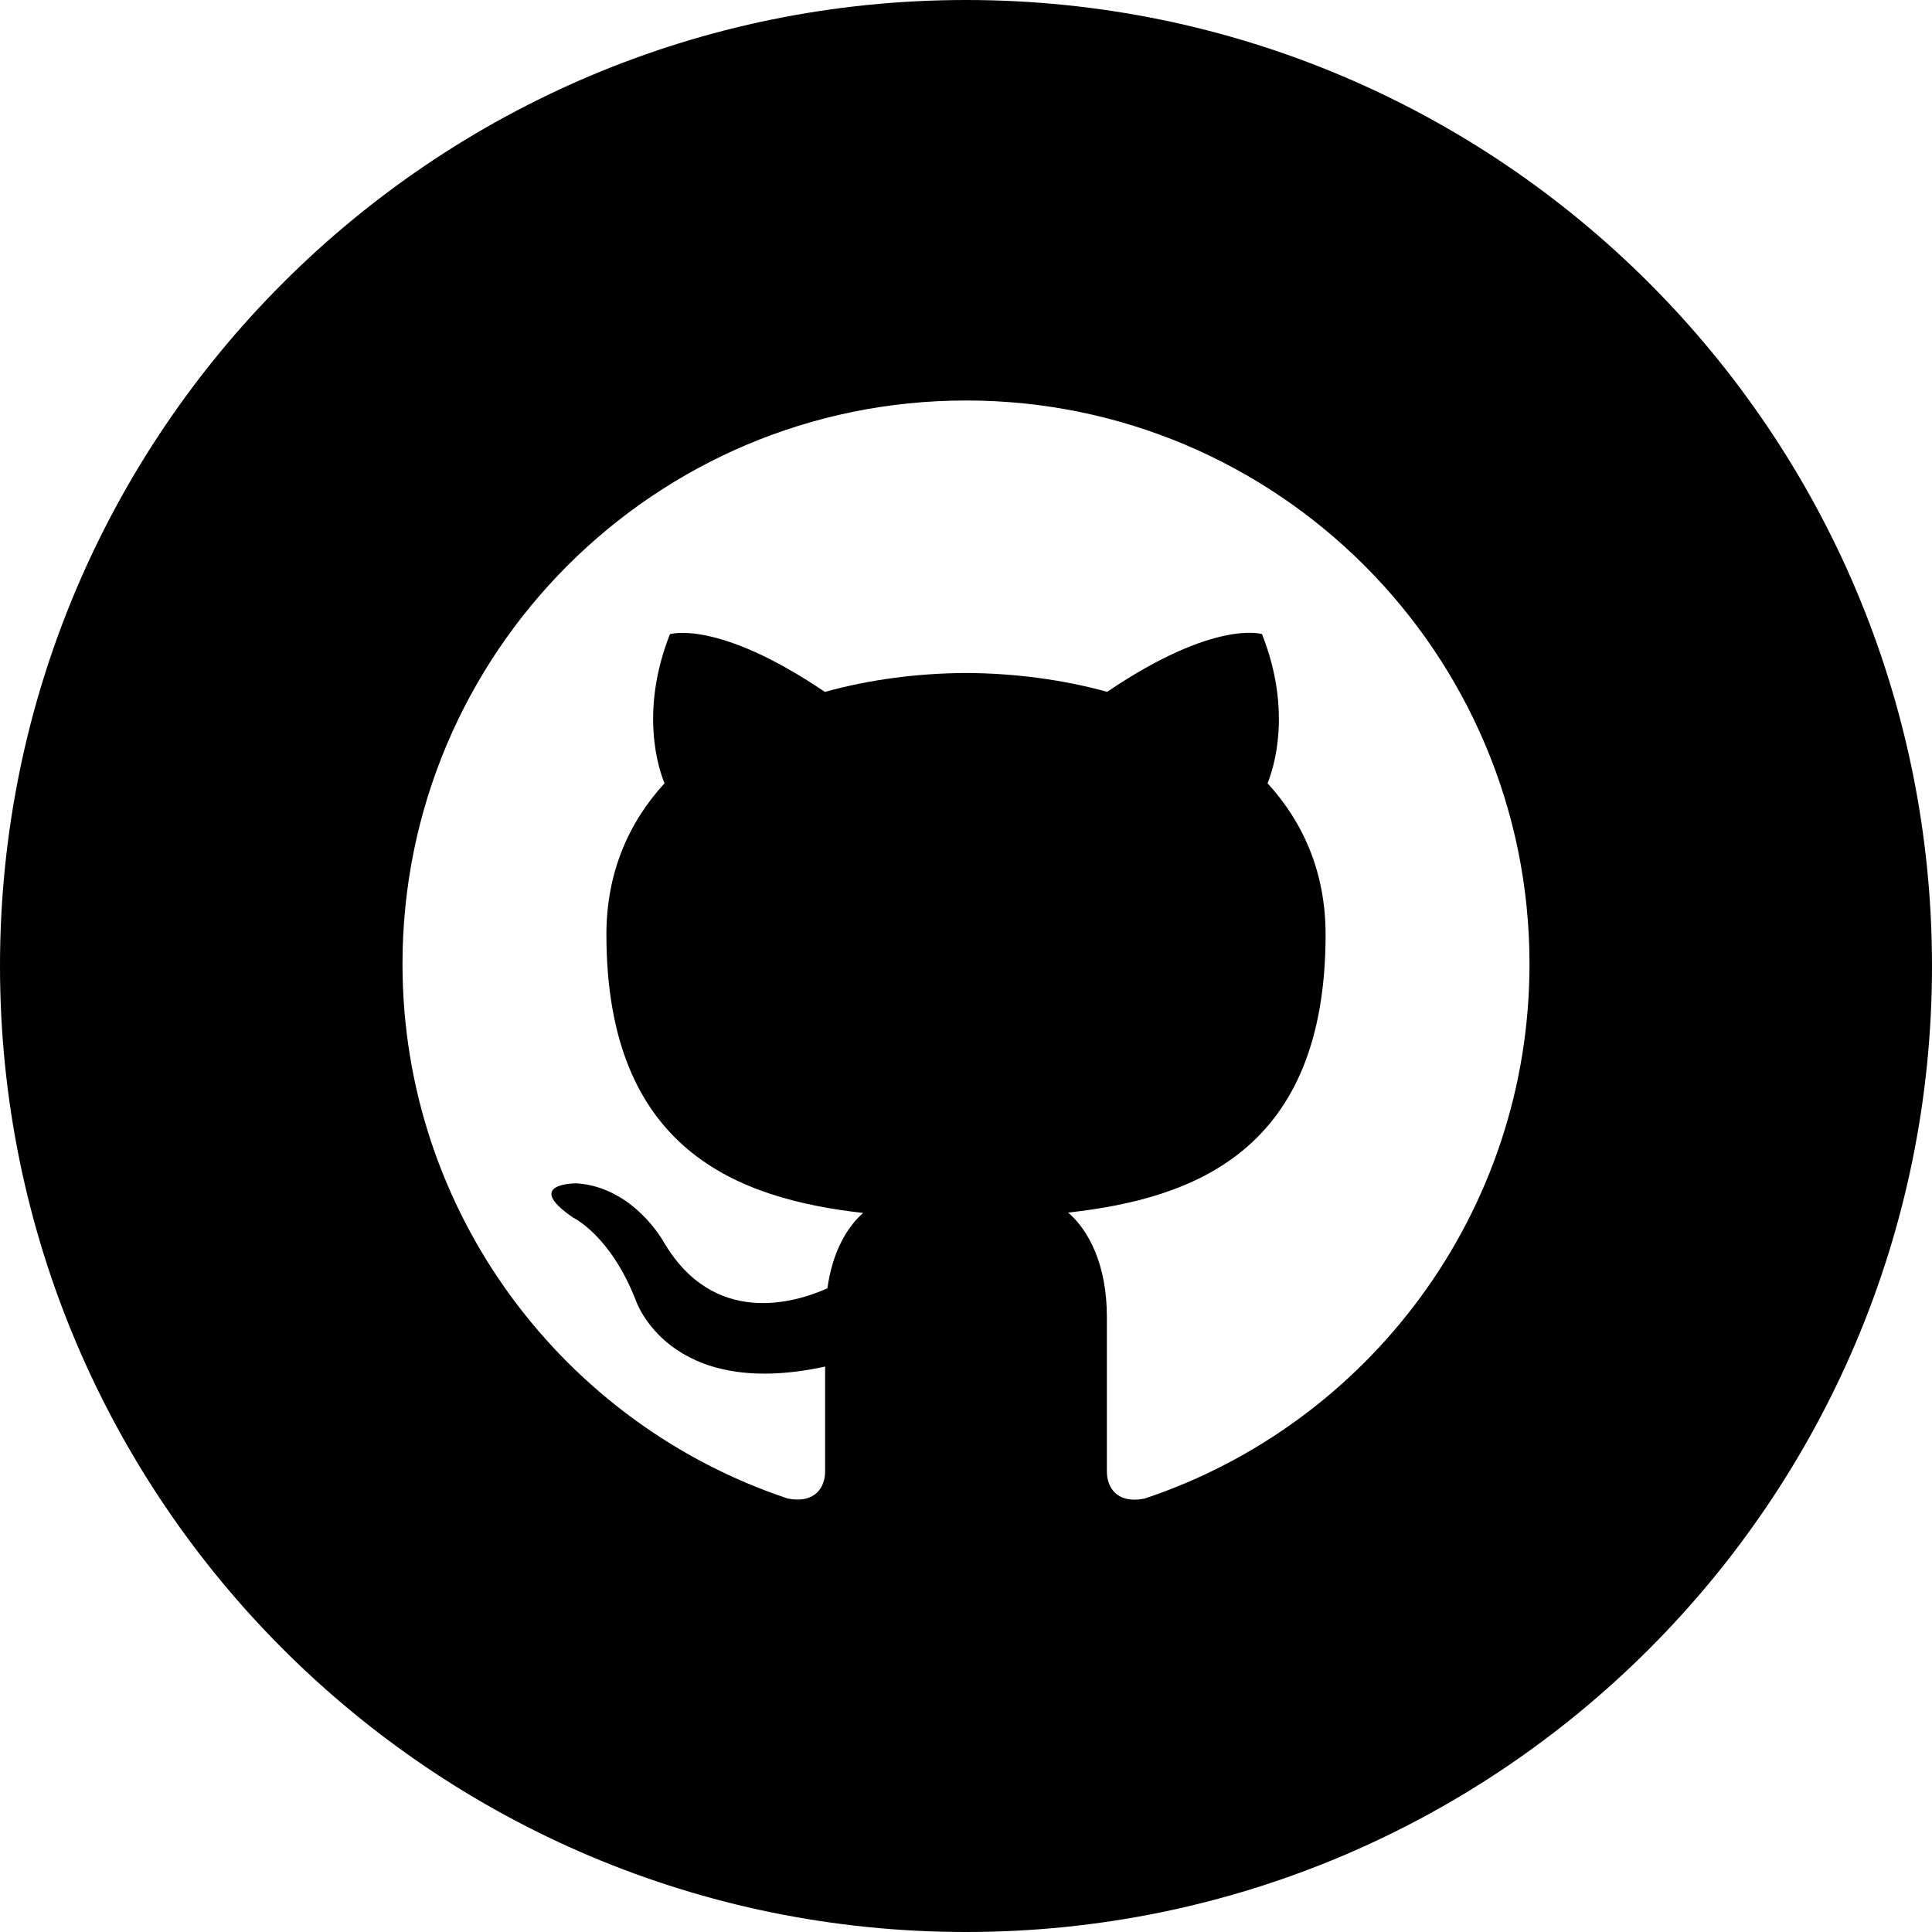
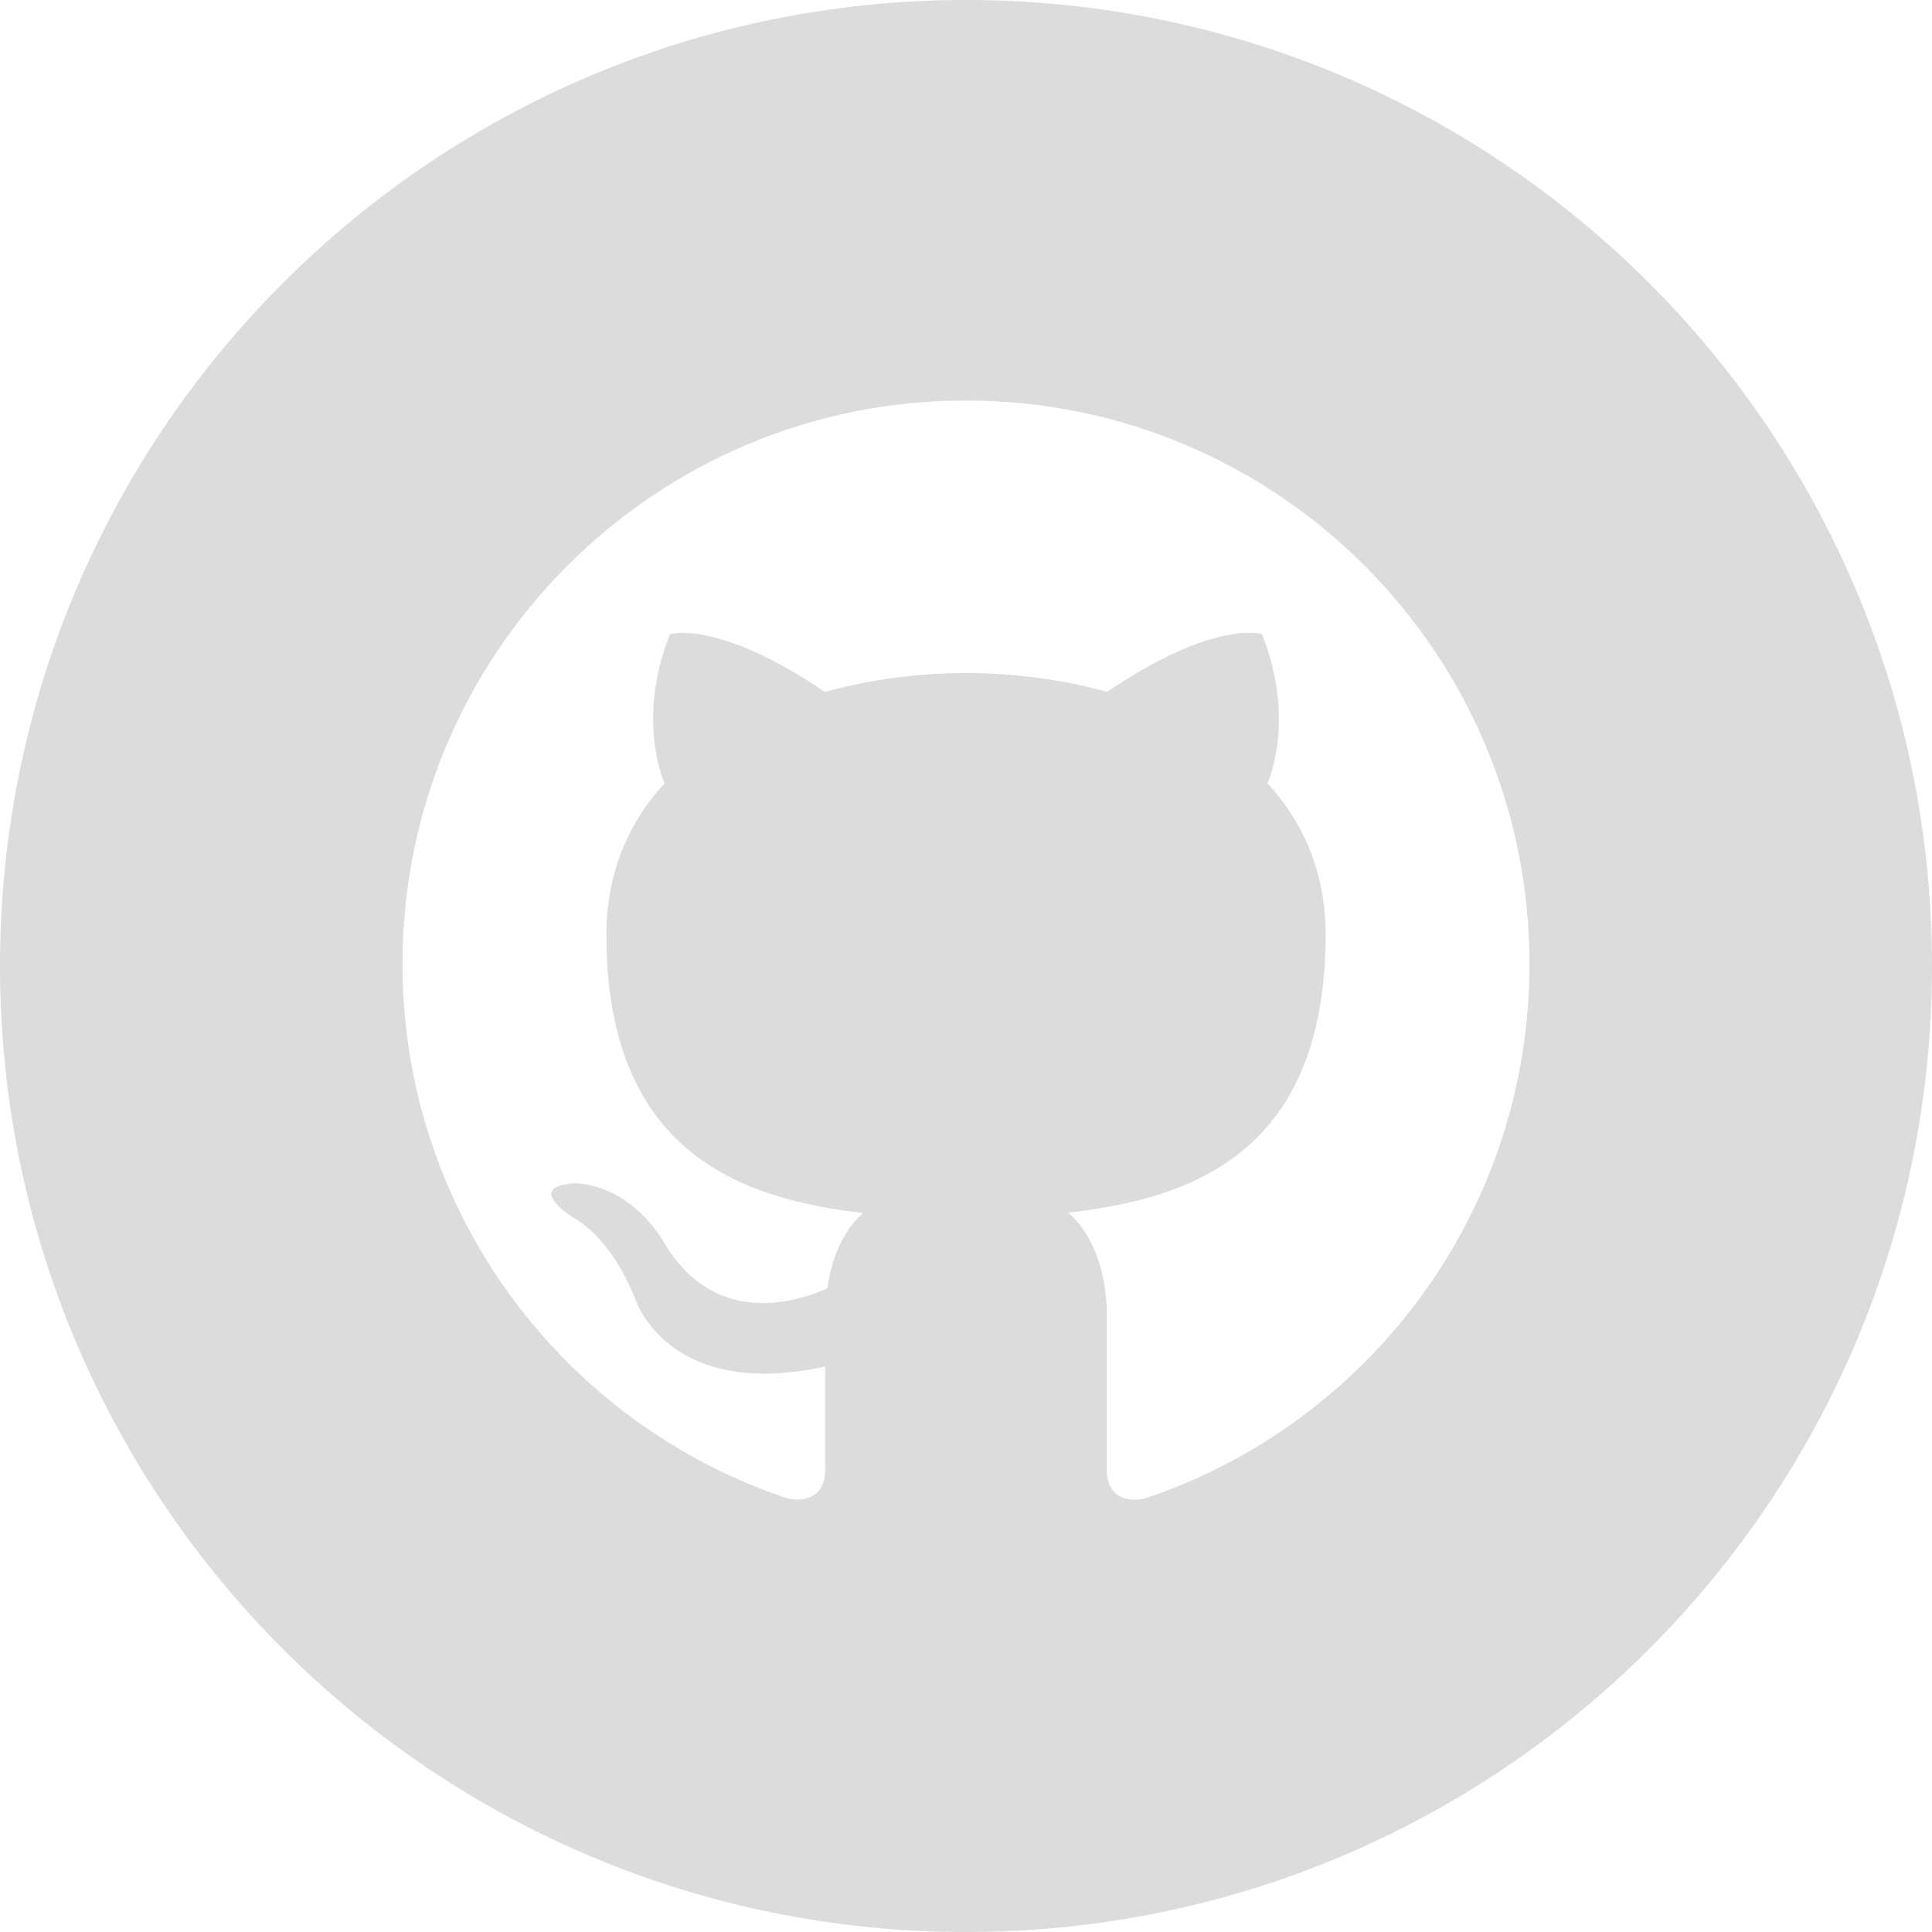
<svg xmlns="http://www.w3.org/2000/svg" width="40" height="40" viewBox="0 0 24 24">
-   <path d="M12 0c-6.627 0-12 5.373-12 12s5.373 12 12 12 12-5.373 12-12-5.373-12-12-12zm2.218 18.616c-.354.069-.468-.149-.468-.336v-1.921c0-.653-.229-1.079-.481-1.296 1.56-.173 3.198-.765 3.198-3.454 0-.765-.273-1.389-.721-1.879.072-.177.312-.889-.069-1.853 0 0-.587-.188-1.923.717-.561-.154-1.159-.231-1.754-.234-.595.003-1.193.08-1.753.235-1.337-.905-1.925-.717-1.925-.717-.379.964-.14 1.676-.067 1.852-.448.49-.722 1.114-.722 1.879 0 2.682 1.634 3.282 3.189 3.459-.2.175-.381.483-.444.936-.4.179-1.413.488-2.037-.582 0 0-.37-.672-1.073-.722 0 0-.683-.009-.048.426 0 0 .46.215.777 1.024 0 0 .405 1.25 2.353.826v1.303c0 .185-.113.402-.462.337-2.782-.925-4.788-3.549-4.788-6.641 0-3.867 3.135-7 7-7s7 3.133 7 7c0 3.091-2.003 5.715-4.782 6.641z" />
+   <path fill="#dcdcdd" d="M12 0c-6.627 0-12 5.373-12 12s5.373 12 12 12 12-5.373 12-12-5.373-12-12-12zm2.218 18.616c-.354.069-.468-.149-.468-.336v-1.921c0-.653-.229-1.079-.481-1.296 1.56-.173 3.198-.765 3.198-3.454 0-.765-.273-1.389-.721-1.879.072-.177.312-.889-.069-1.853 0 0-.587-.188-1.923.717-.561-.154-1.159-.231-1.754-.234-.595.003-1.193.08-1.753.235-1.337-.905-1.925-.717-1.925-.717-.379.964-.14 1.676-.067 1.852-.448.49-.722 1.114-.722 1.879 0 2.682 1.634 3.282 3.189 3.459-.2.175-.381.483-.444.936-.4.179-1.413.488-2.037-.582 0 0-.37-.672-1.073-.722 0 0-.683-.009-.048.426 0 0 .46.215.777 1.024 0 0 .405 1.25 2.353.826v1.303c0 .185-.113.402-.462.337-2.782-.925-4.788-3.549-4.788-6.641 0-3.867 3.135-7 7-7s7 3.133 7 7c0 3.091-2.003 5.715-4.782 6.641z" />
</svg>
